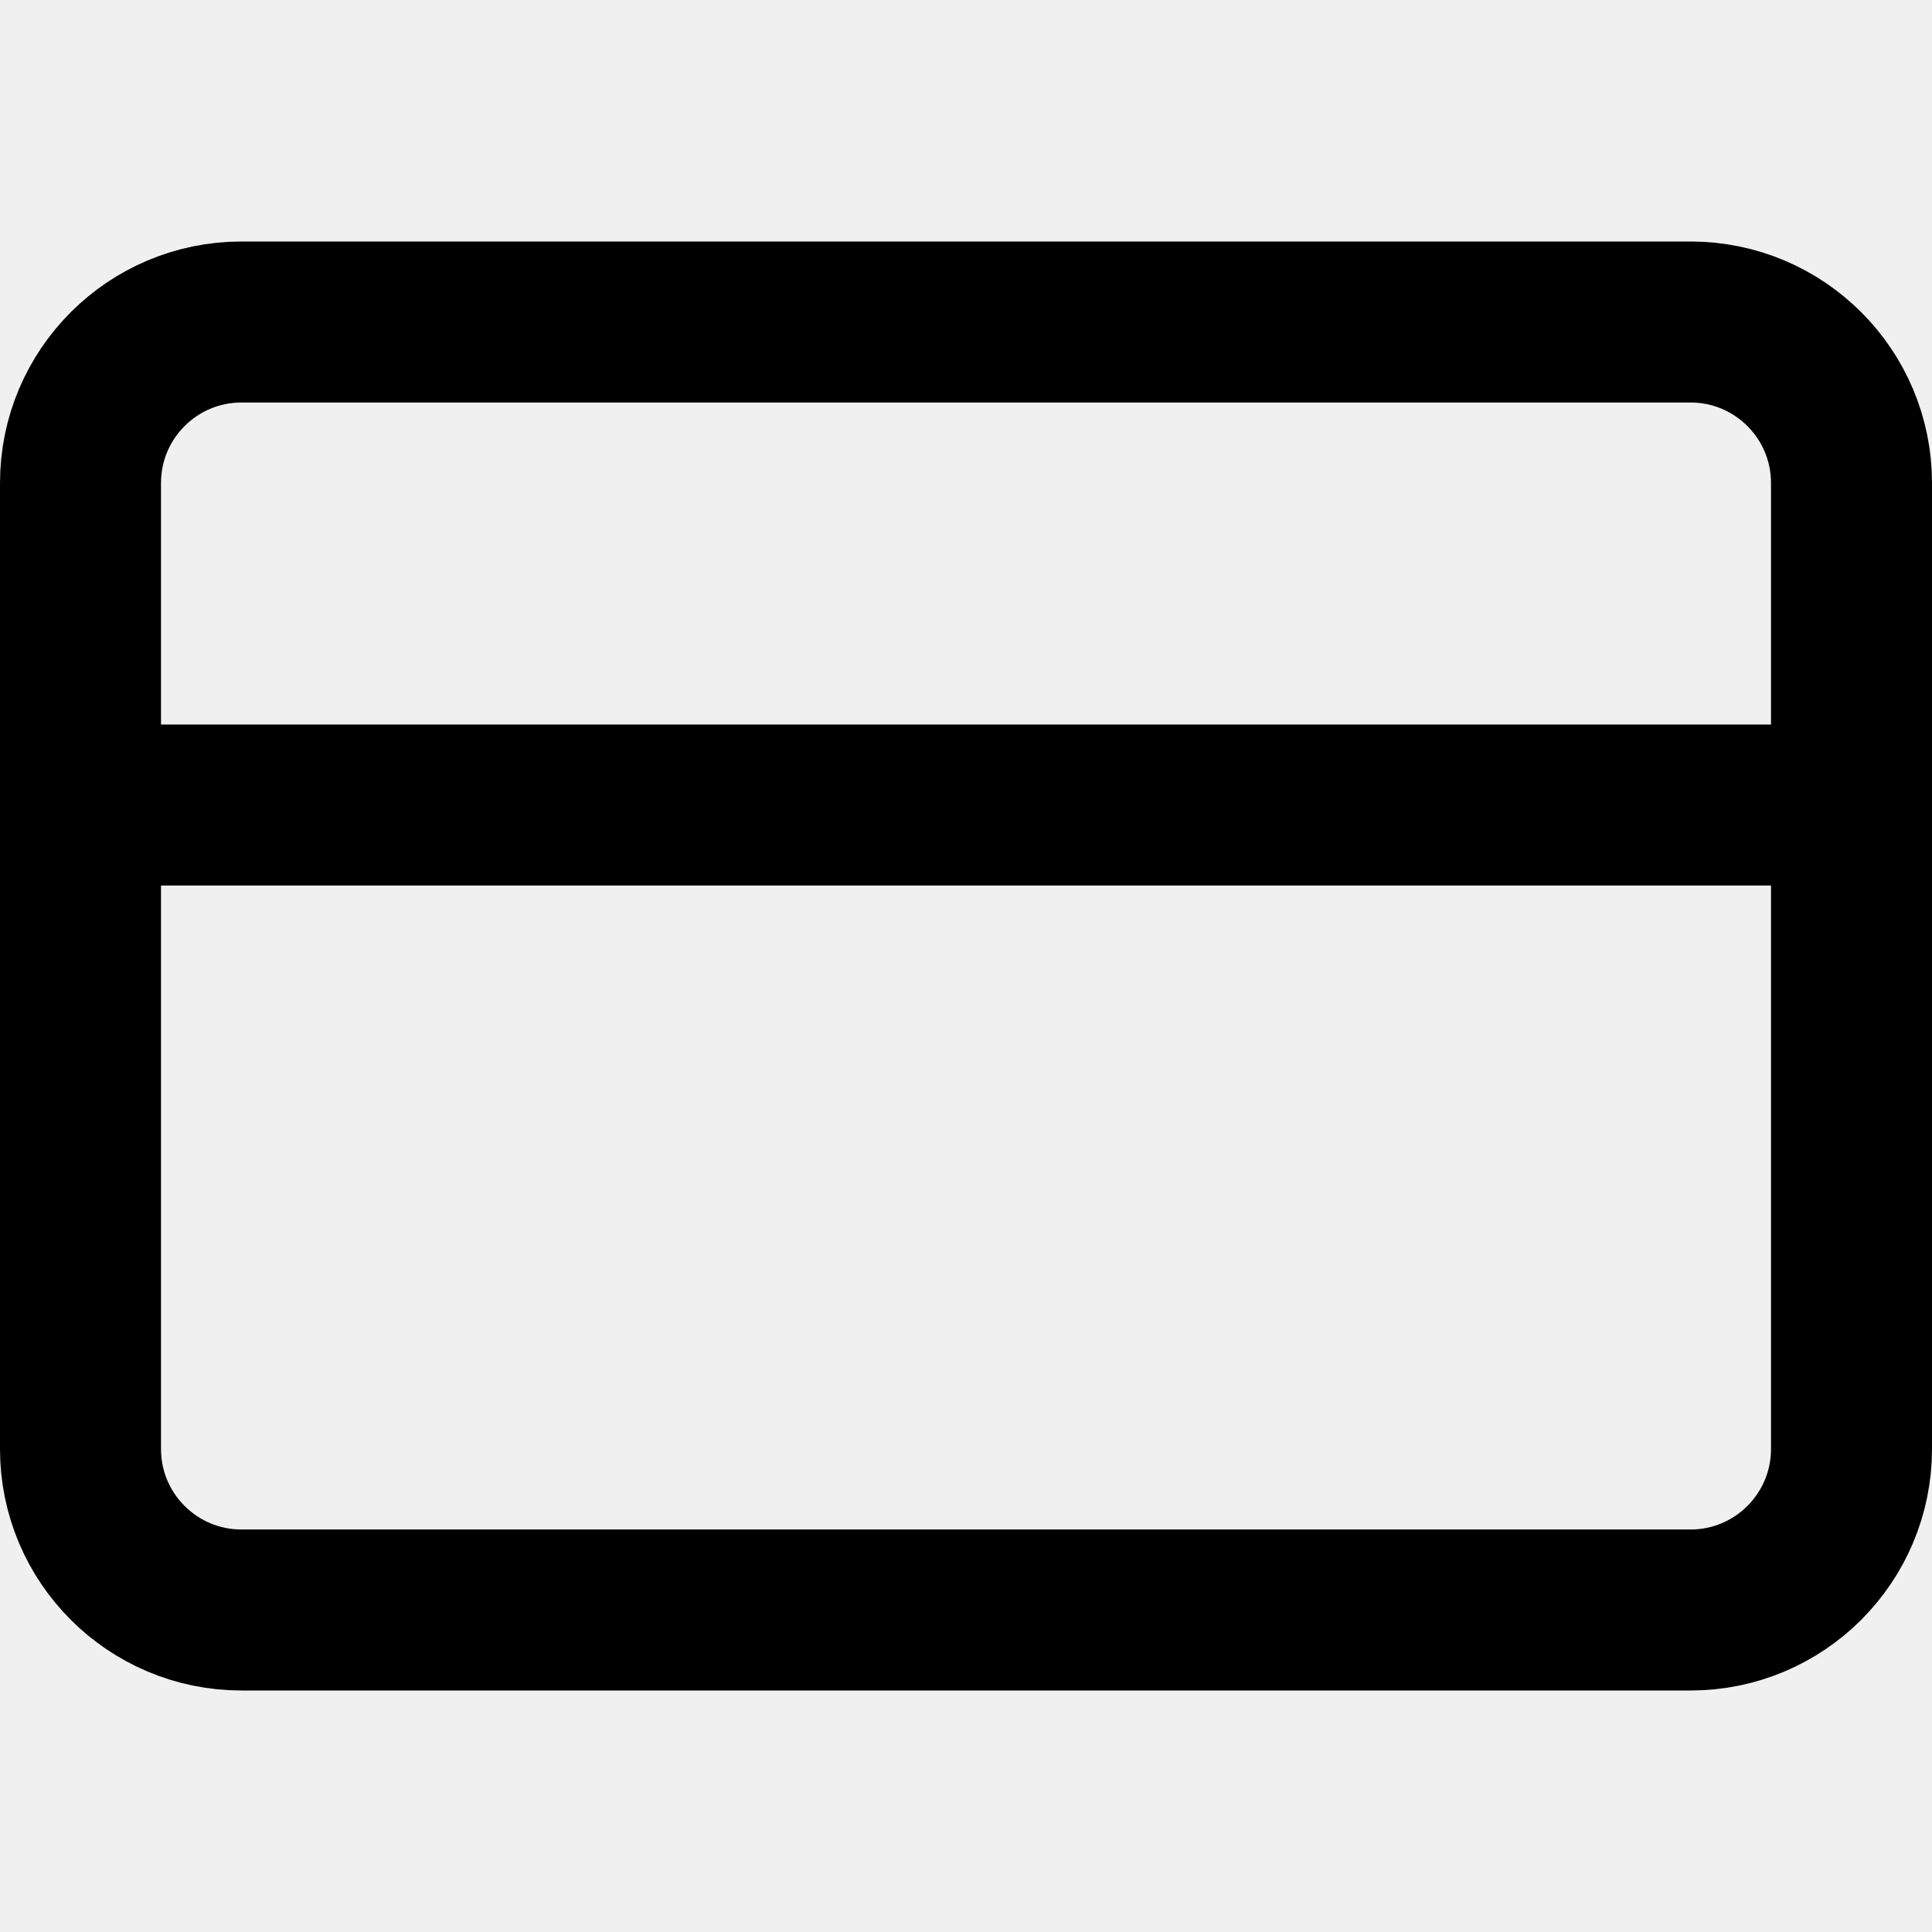
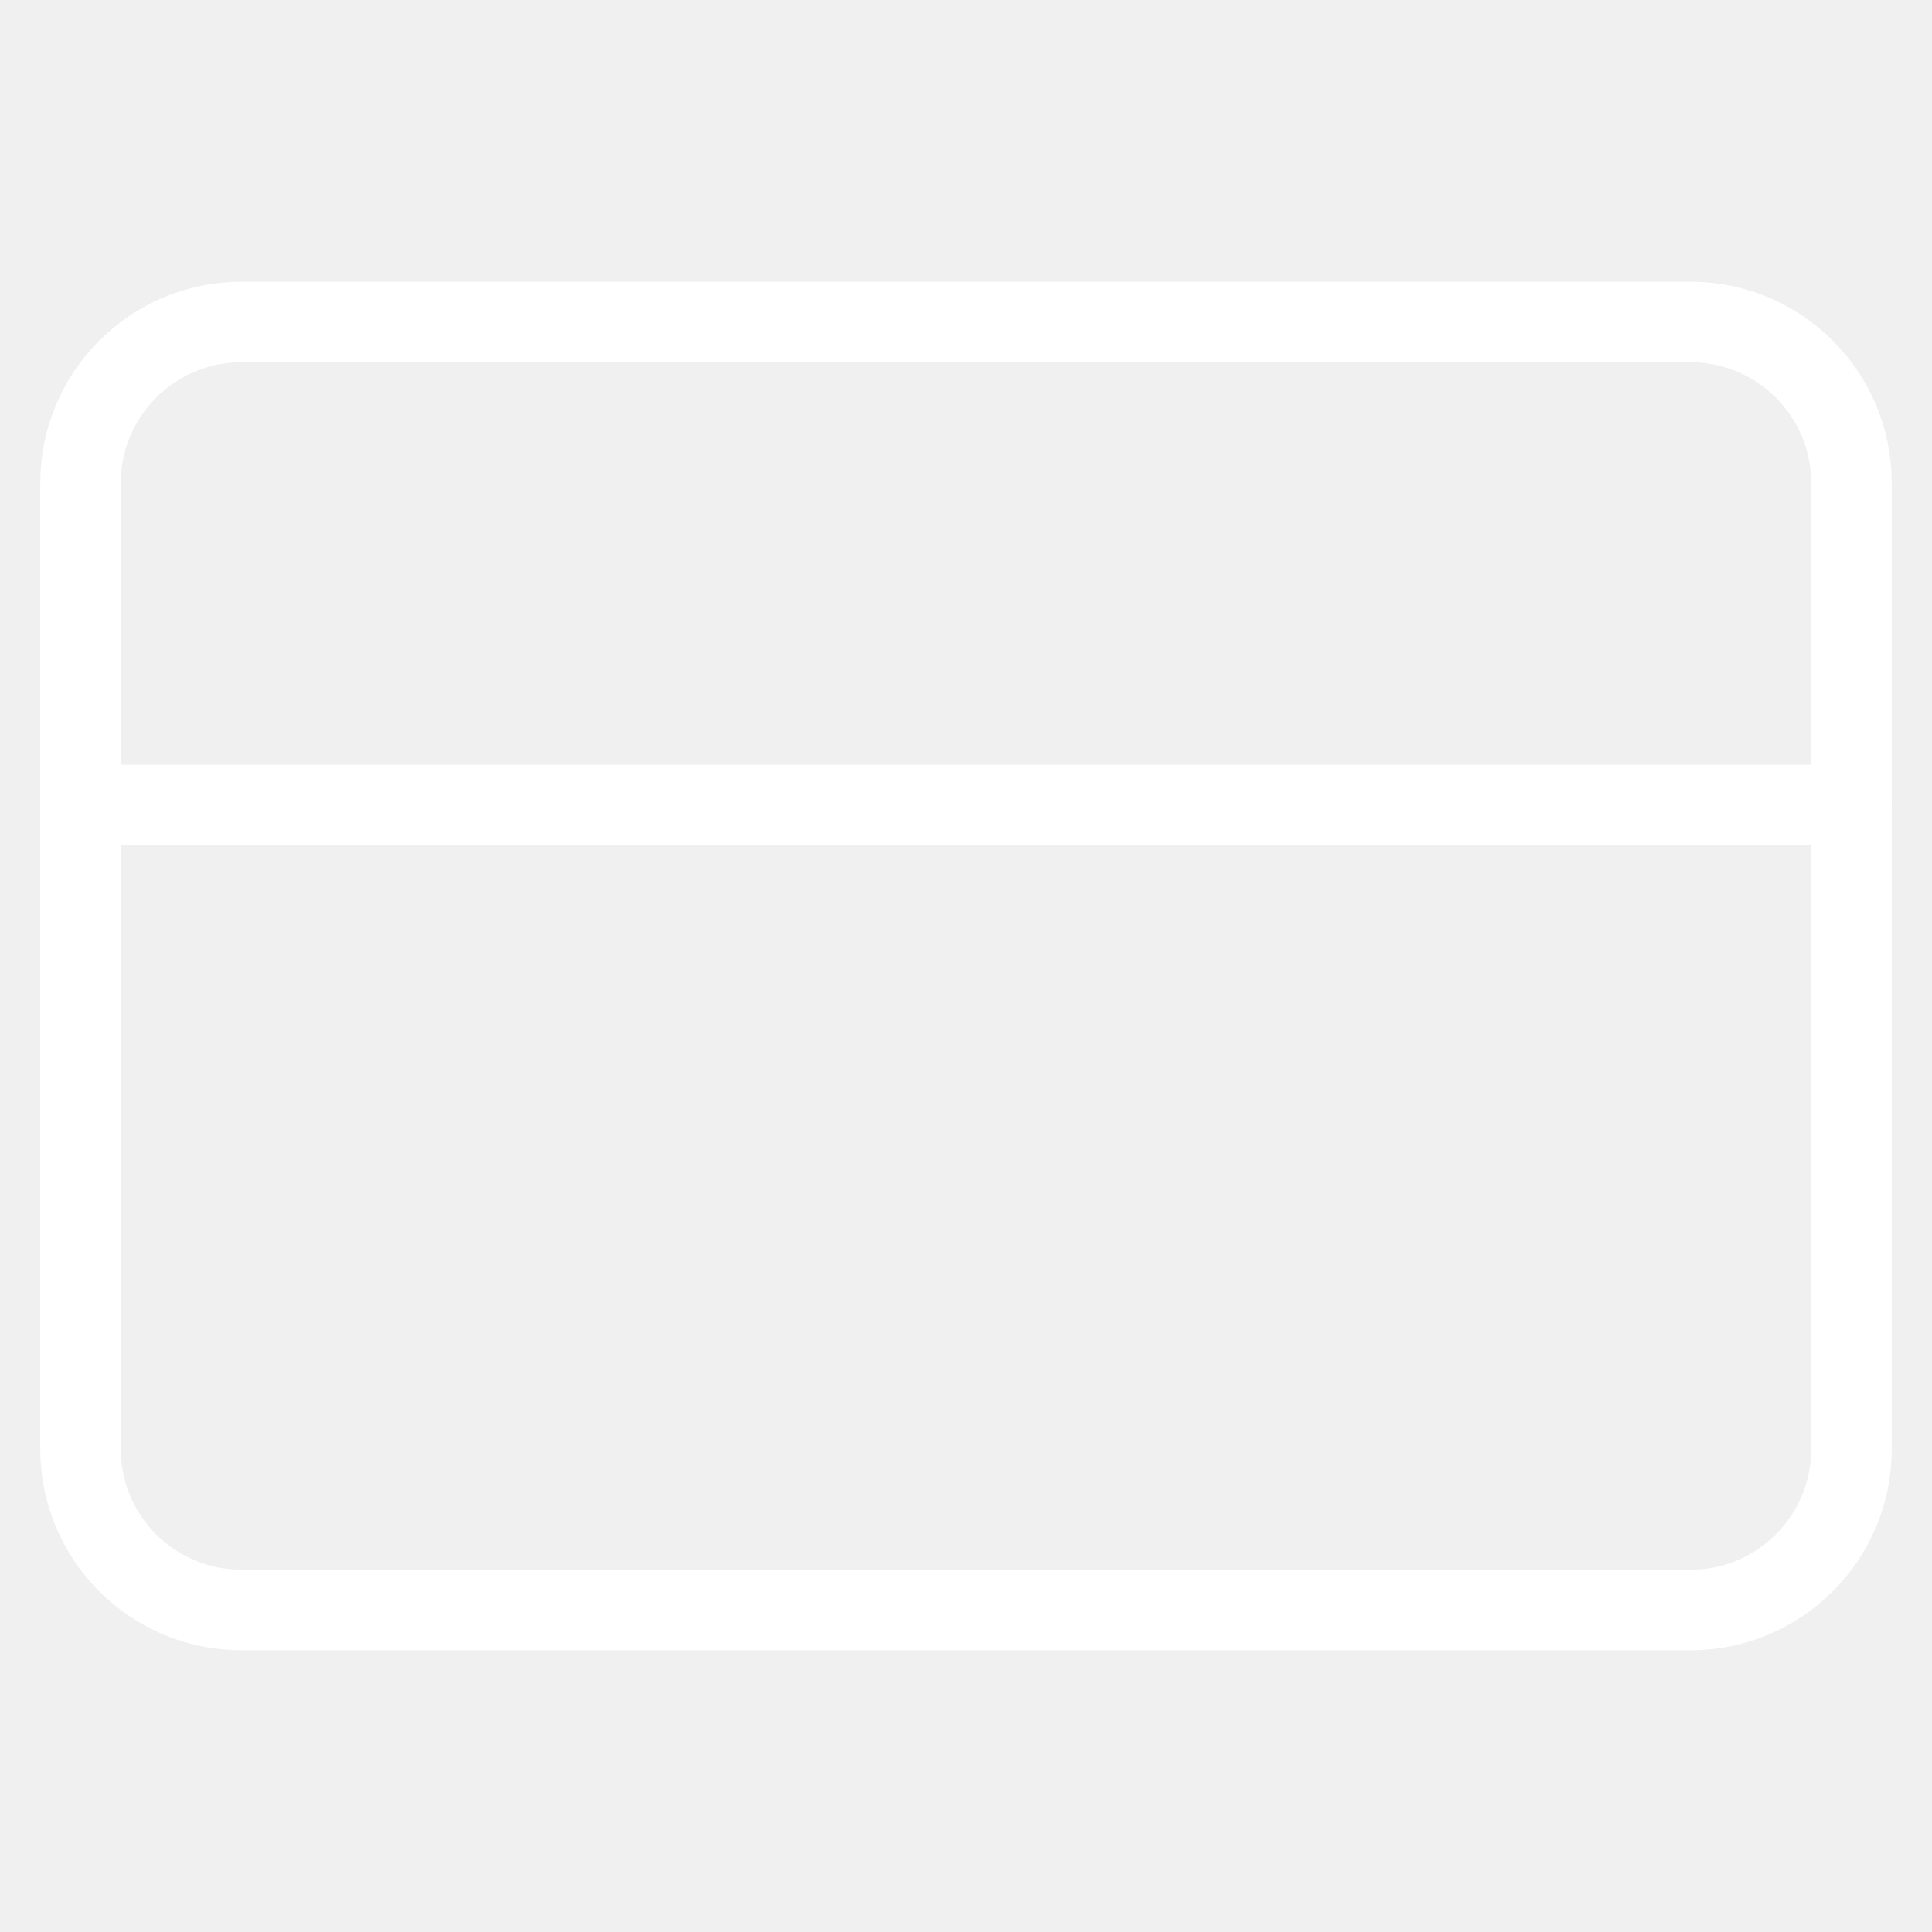
- <svg xmlns="http://www.w3.org/2000/svg" width="24" height="24" viewBox="0 0 24 24" fill="none" stroke="currentColor" stroke-width="2" stroke-linecap="round" stroke-linejoin="round" class="feather feather-credit-card">
+ <svg xmlns="http://www.w3.org/2000/svg" width="100" height="100" viewBox="0 0 24 24" fill="none" stroke="#fff" stroke-width="1" stroke-linecap="round" stroke-linejoin="round" class="feather feather-credit-card">
  <rect x="1" y="4" width="22" height="16" rx="2" ry="2" />
  <line x1="1" y1="10" x2="23" y2="10" />
</svg>
